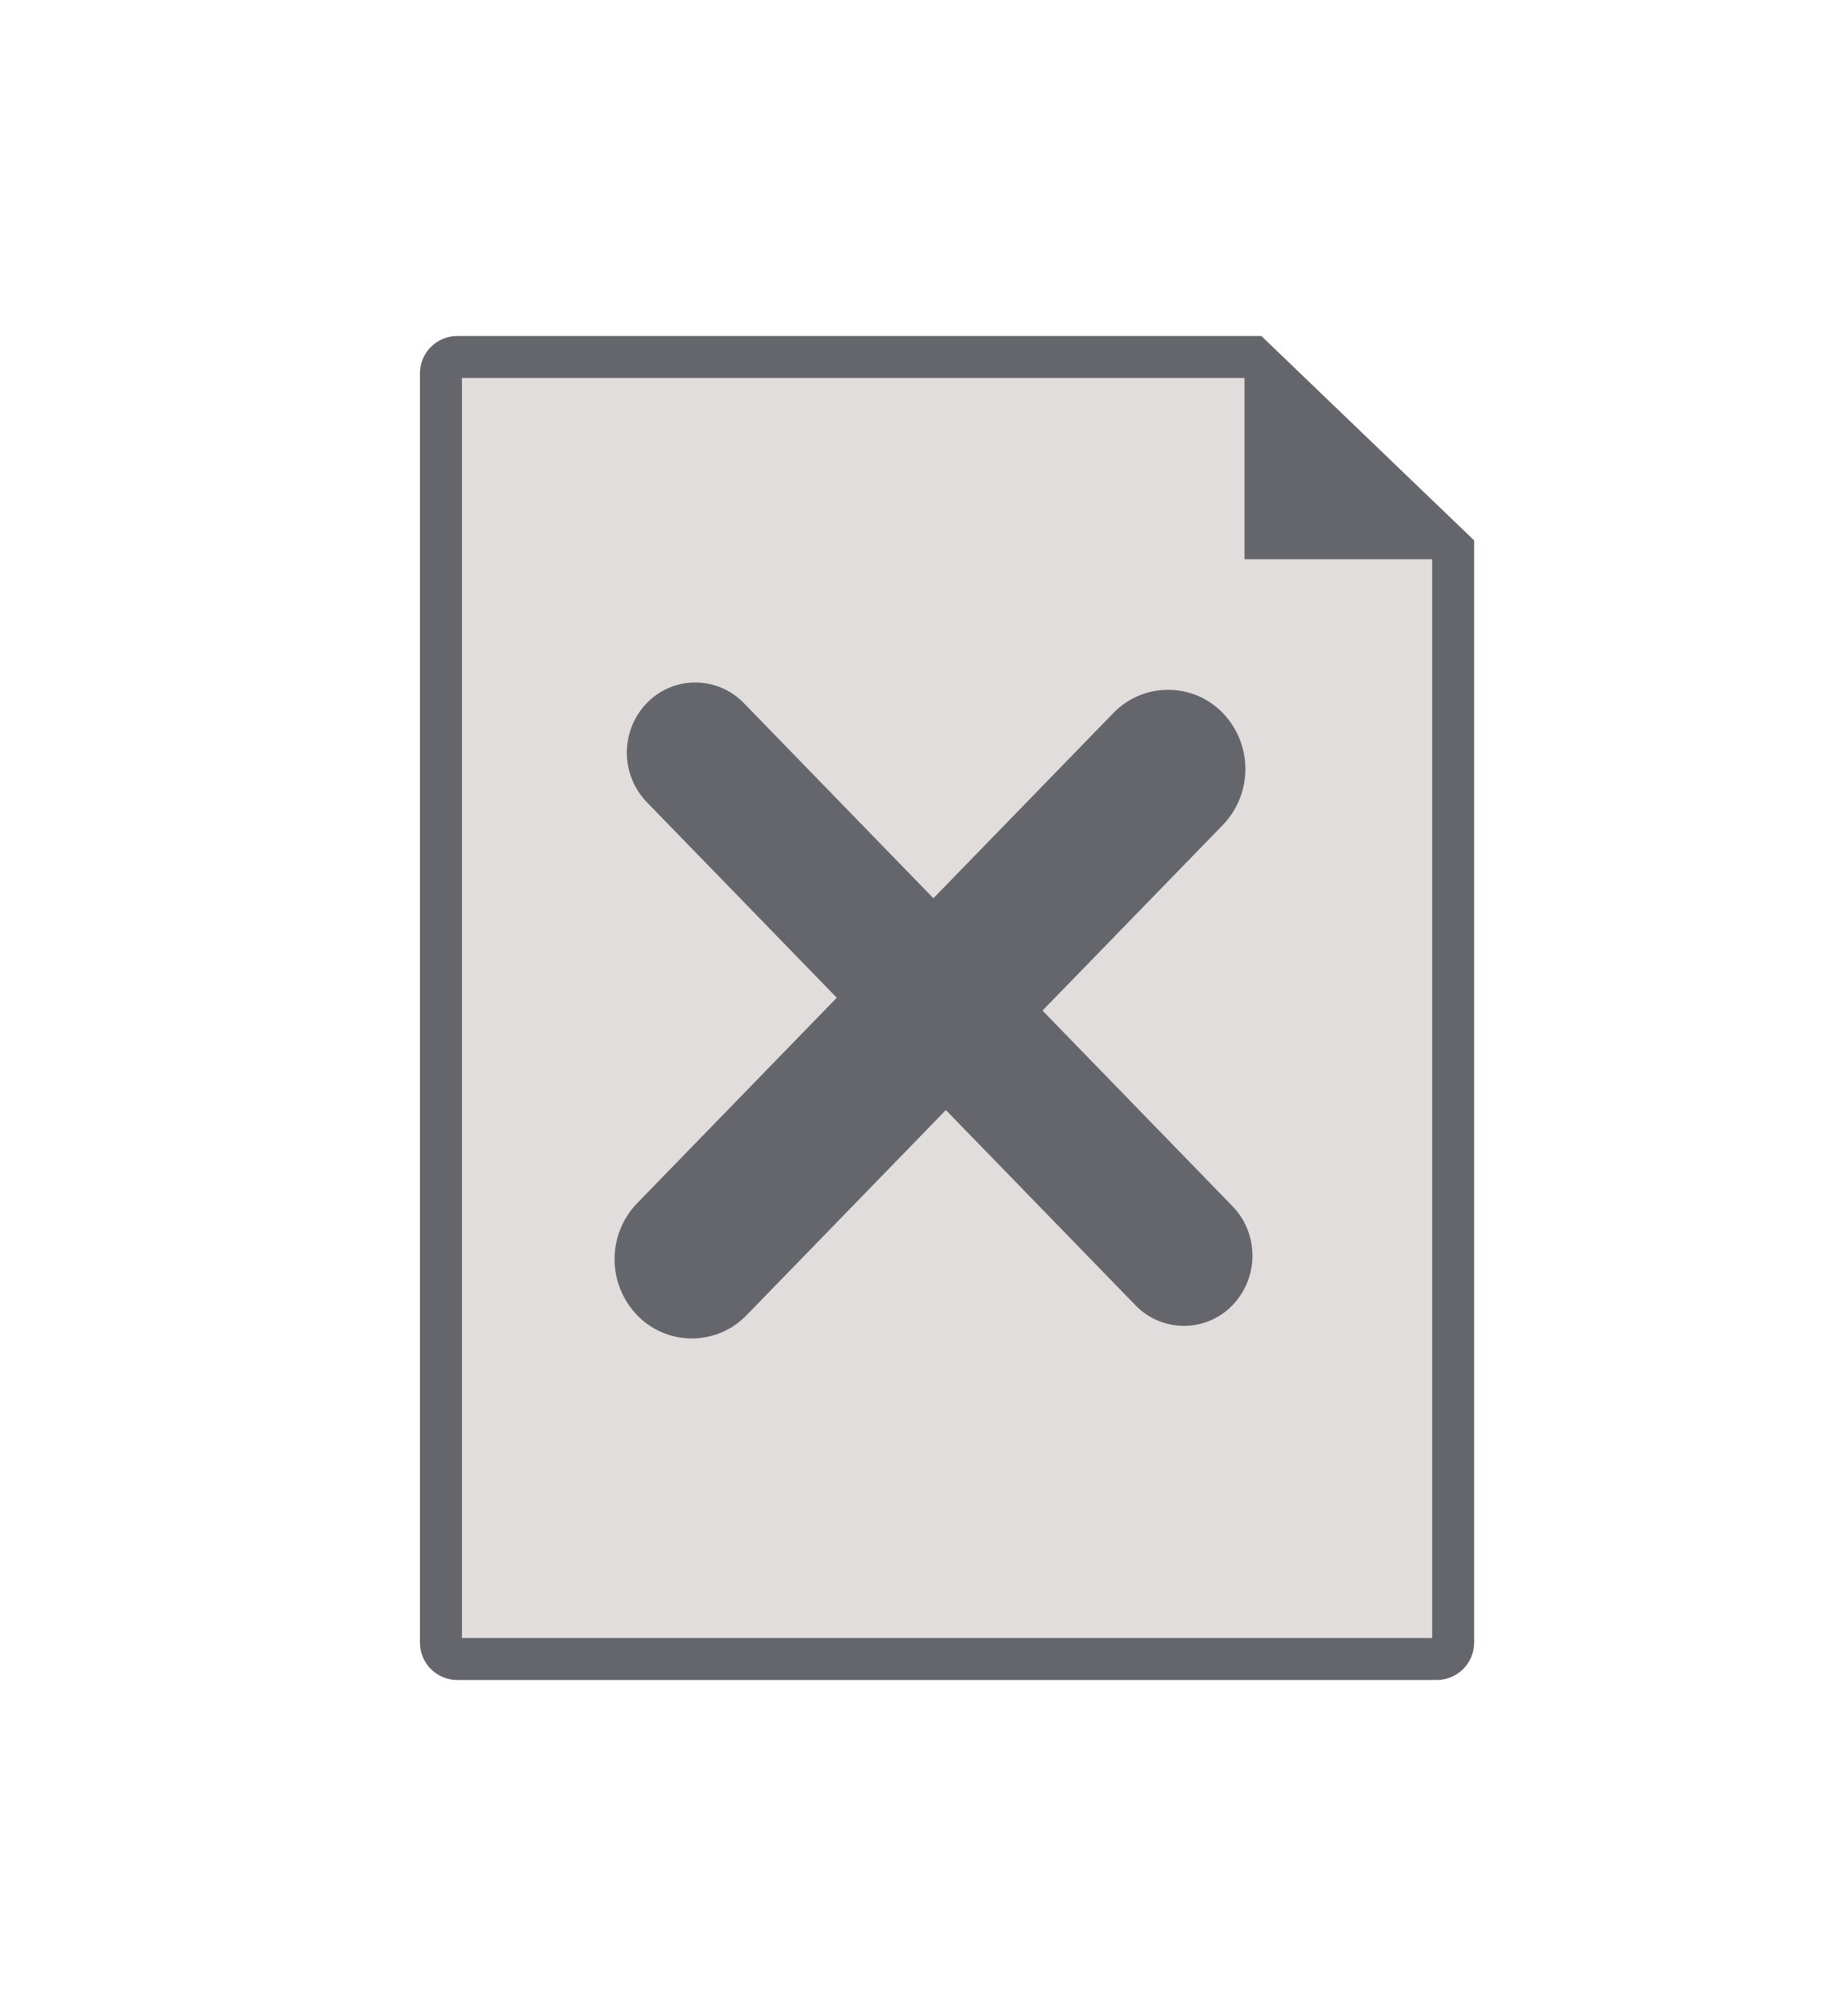
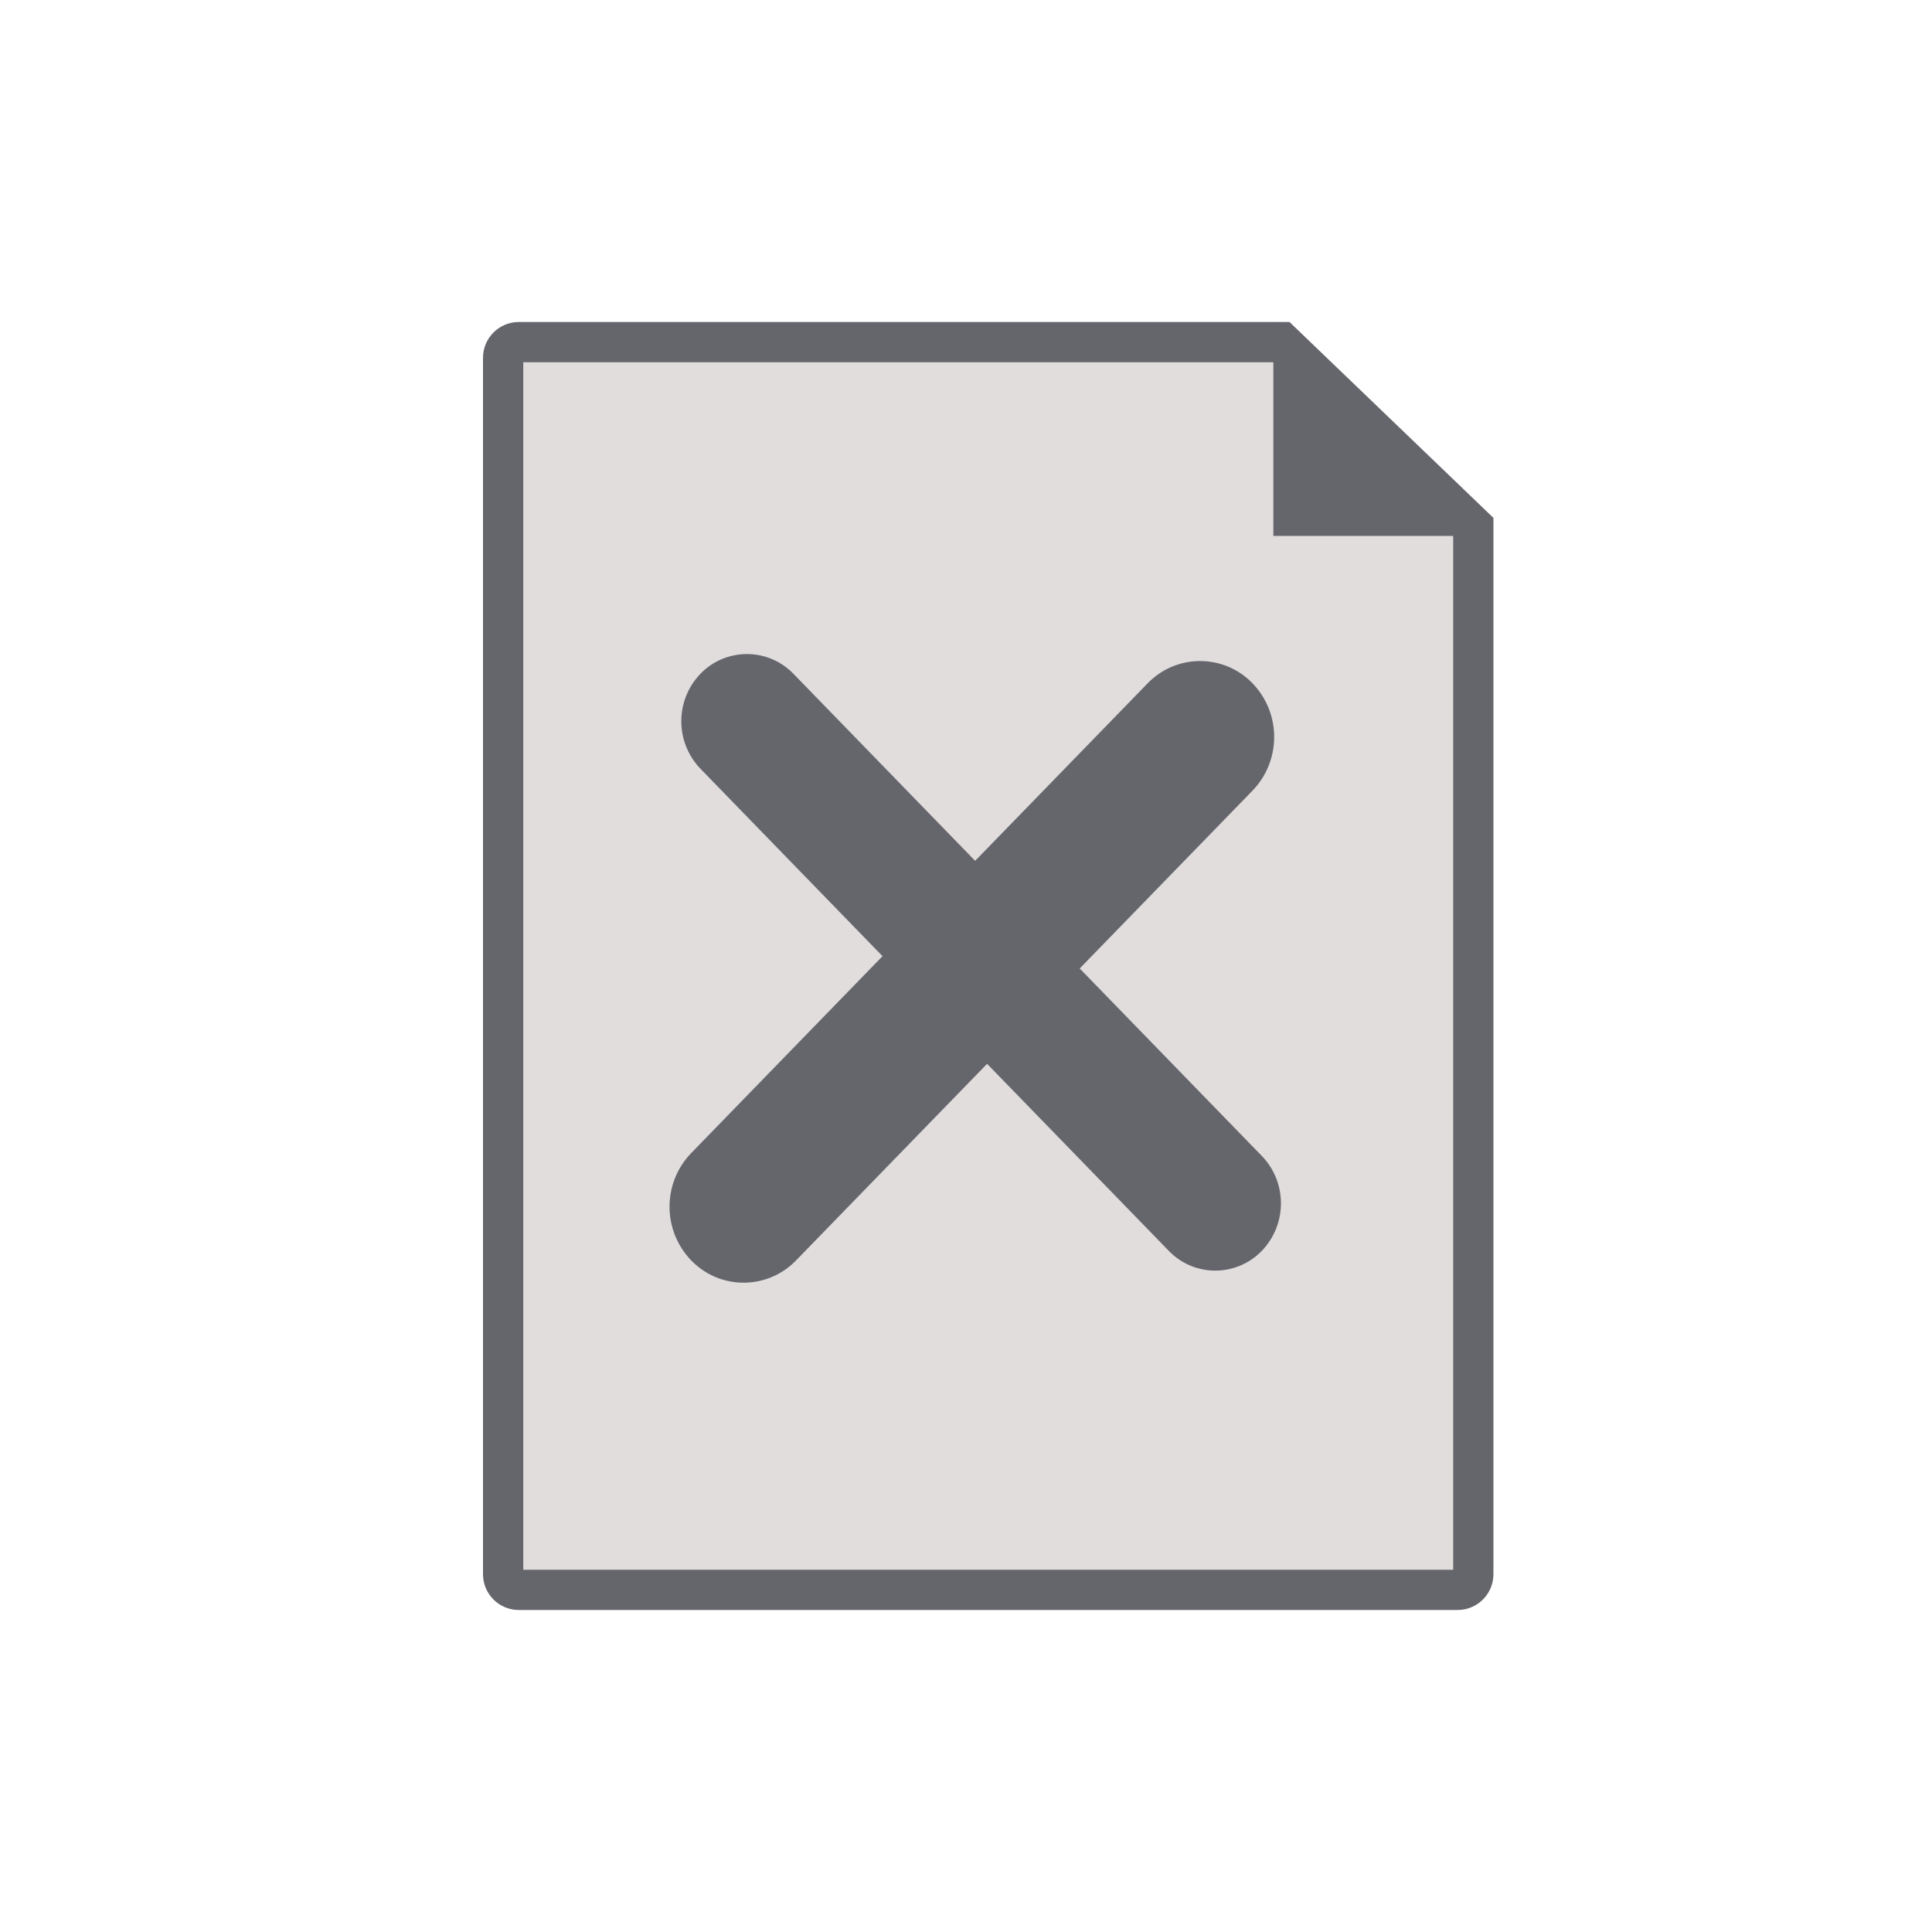
- <svg xmlns="http://www.w3.org/2000/svg" width="22px" height="24px" viewBox="0 0 22 24" version="1.1">
+ <svg xmlns="http://www.w3.org/2000/svg" width="24px" height="24px" viewBox="0 0 24 24" version="1.1">
  <g id="icons/icoFileRemoveGrey" stroke="none" stroke-width="1" fill="none" fill-rule="evenodd">
-     <g id="Group-2" transform="translate(5, 4)" fill-rule="nonzero">
-       <path d="M12.302,2.54 L9.918,0.25 L0.445,0.25 C0.337,0.25 0.25,0.337 0.25,0.445 L0.25,15.555 C0.25,15.663 0.337,15.75 0.445,15.75 L12.107,15.75 C12.214,15.75 12.302,15.663 12.302,15.555 L12.302,2.54 Z" id="Rectangle" stroke="#65656C" stroke-width="0.5" fill="#E1DDDD" />
-       <polygon id="Path-4" fill="#65656C" points="9.818 0 9.818 2.657 12.418 2.657" />
+     <g id="Group" transform="translate(5, 4)">
+       <g id="Group-2" transform="translate(1, 0)" fill-rule="nonzero">
+         <path d="M12.302,2.54 L9.918,0.25 L0.445,0.25 C0.337,0.25 0.25,0.337 0.25,0.445 L0.25,15.555 C0.25,15.663 0.337,15.75 0.445,15.75 L12.107,15.75 C12.214,15.75 12.302,15.663 12.302,15.555 L12.302,2.54 Z" id="Rectangle" stroke="#65656C" stroke-width="0.5" fill="#E1DDDD" />
+         <polygon id="Path-4" fill="#65656C" points="9.818 0 9.818 2.657 12.418 2.657" />
+       </g>
+       <path d="M7.991,7.094 L11.234,7.141 C11.693,7.147 12.064,7.519 12.071,7.978 C12.077,8.421 11.724,8.785 11.281,8.792 C11.273,8.792 11.265,8.792 11.257,8.792 L8.015,8.745 L8.015,8.745 L8.064,12.153 C8.071,12.653 7.672,13.064 7.172,13.071 C7.163,13.071 7.154,13.071 7.146,13.071 C6.627,13.063 6.208,12.645 6.2,12.126 L6.151,8.718 L6.151,8.718 L2.909,8.671 C2.449,8.664 2.078,8.293 2.071,7.834 C2.065,7.391 2.419,7.027 2.862,7.02 C2.869,7.02 2.877,7.02 2.885,7.02 L6.127,7.067 L6.127,7.067 L6.083,3.99 C6.076,3.49 6.475,3.078 6.975,3.071 C6.984,3.071 6.992,3.071 7.001,3.071 C7.52,3.079 7.939,3.498 7.947,4.016 L7.991,7.094 L7.991,7.094 Z" id="+" fill="#65656C" transform="translate(7.071068, 8.071068) rotate(45) translate(-7.071068, -8.071068) " />
    </g>
-     <path d="M11.991,11.094 L15.234,11.141 C15.693,11.147 16.064,11.519 16.071,11.978 C16.077,12.421 15.724,12.785 15.281,12.792 C15.273,12.792 15.265,12.792 15.257,12.792 L12.015,12.745 L12.015,12.745 L12.064,16.153 C12.071,16.653 11.672,17.064 11.172,17.071 C11.163,17.071 11.154,17.071 11.146,17.071 C10.627,17.063 10.208,16.645 10.2,16.126 L10.151,12.718 L10.151,12.718 L6.909,12.671 C6.449,12.664 6.078,12.293 6.071,11.834 C6.065,11.391 6.419,11.027 6.862,11.02 C6.869,11.02 6.877,11.02 6.885,11.02 L10.127,11.067 L10.127,11.067 L10.083,7.99 C10.076,7.49 10.475,7.078 10.975,7.071 C10.984,7.071 10.992,7.071 11.001,7.071 C11.52,7.079 11.939,7.498 11.947,8.016 L11.991,11.094 L11.991,11.094 Z" id="+" fill="#65656C" transform="translate(11.07107, 12.07107) rotate(45) translate(-11.07107, -12.07107) " />
  </g>
</svg>
